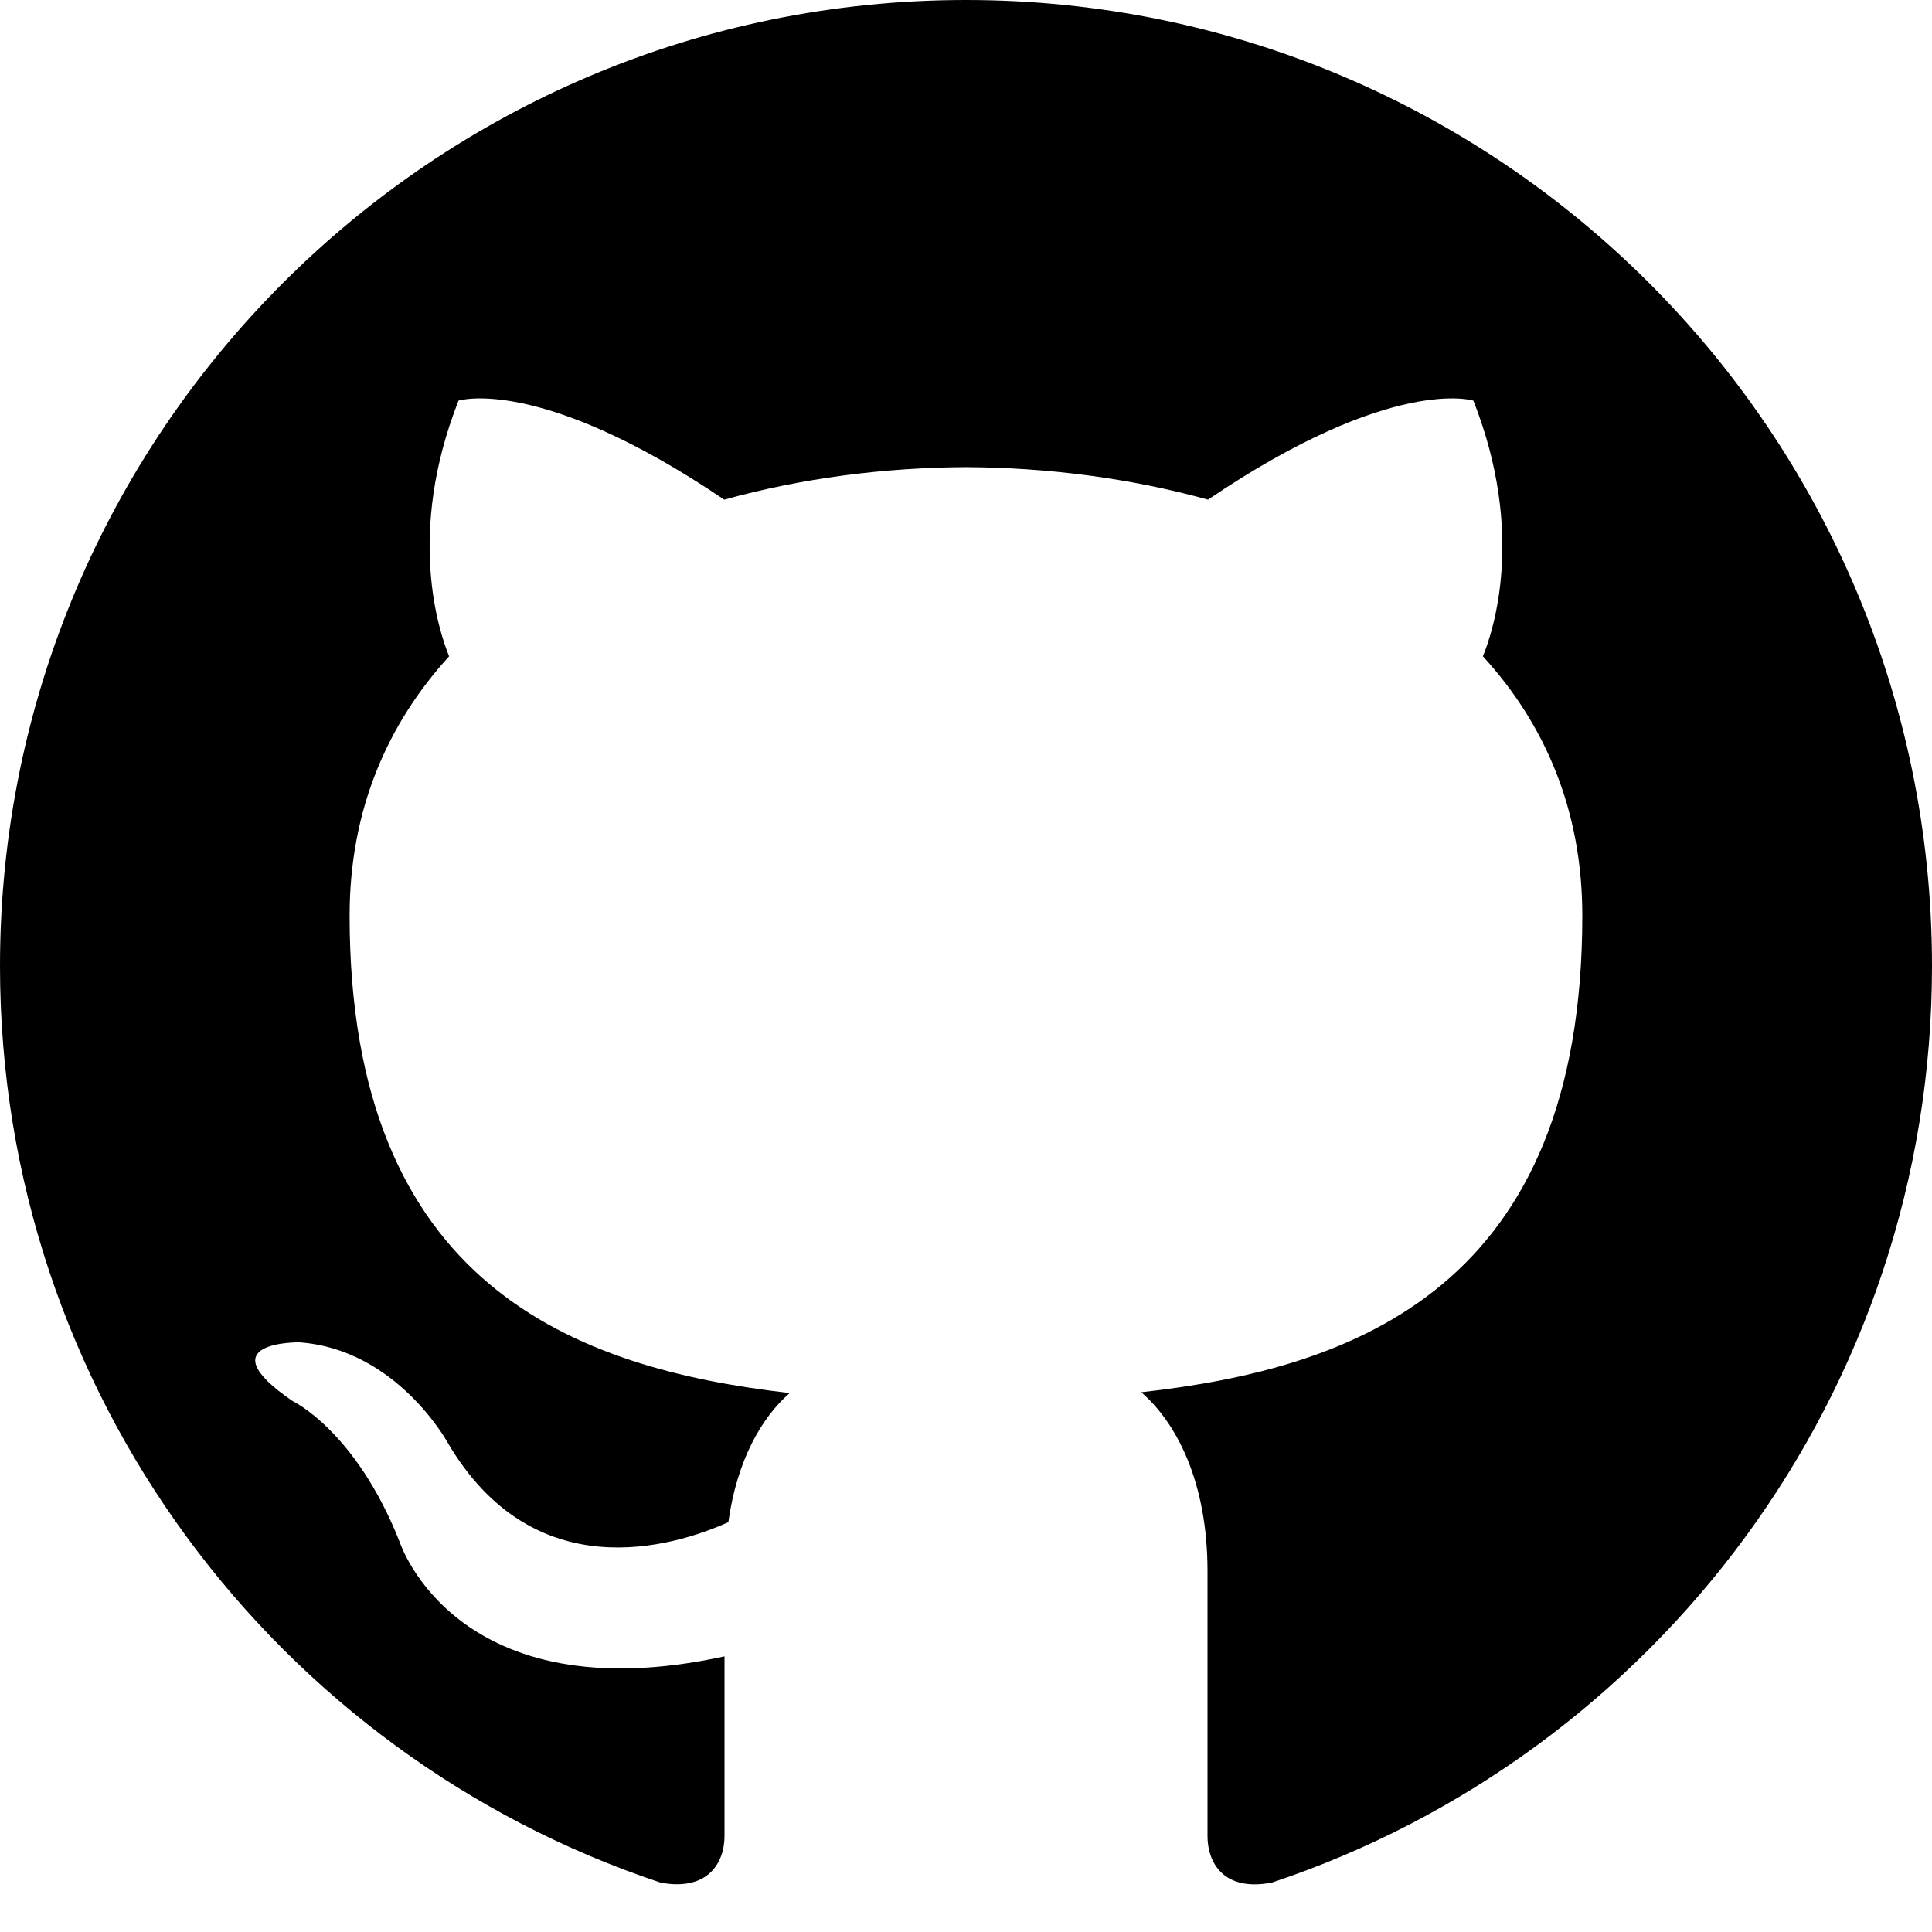
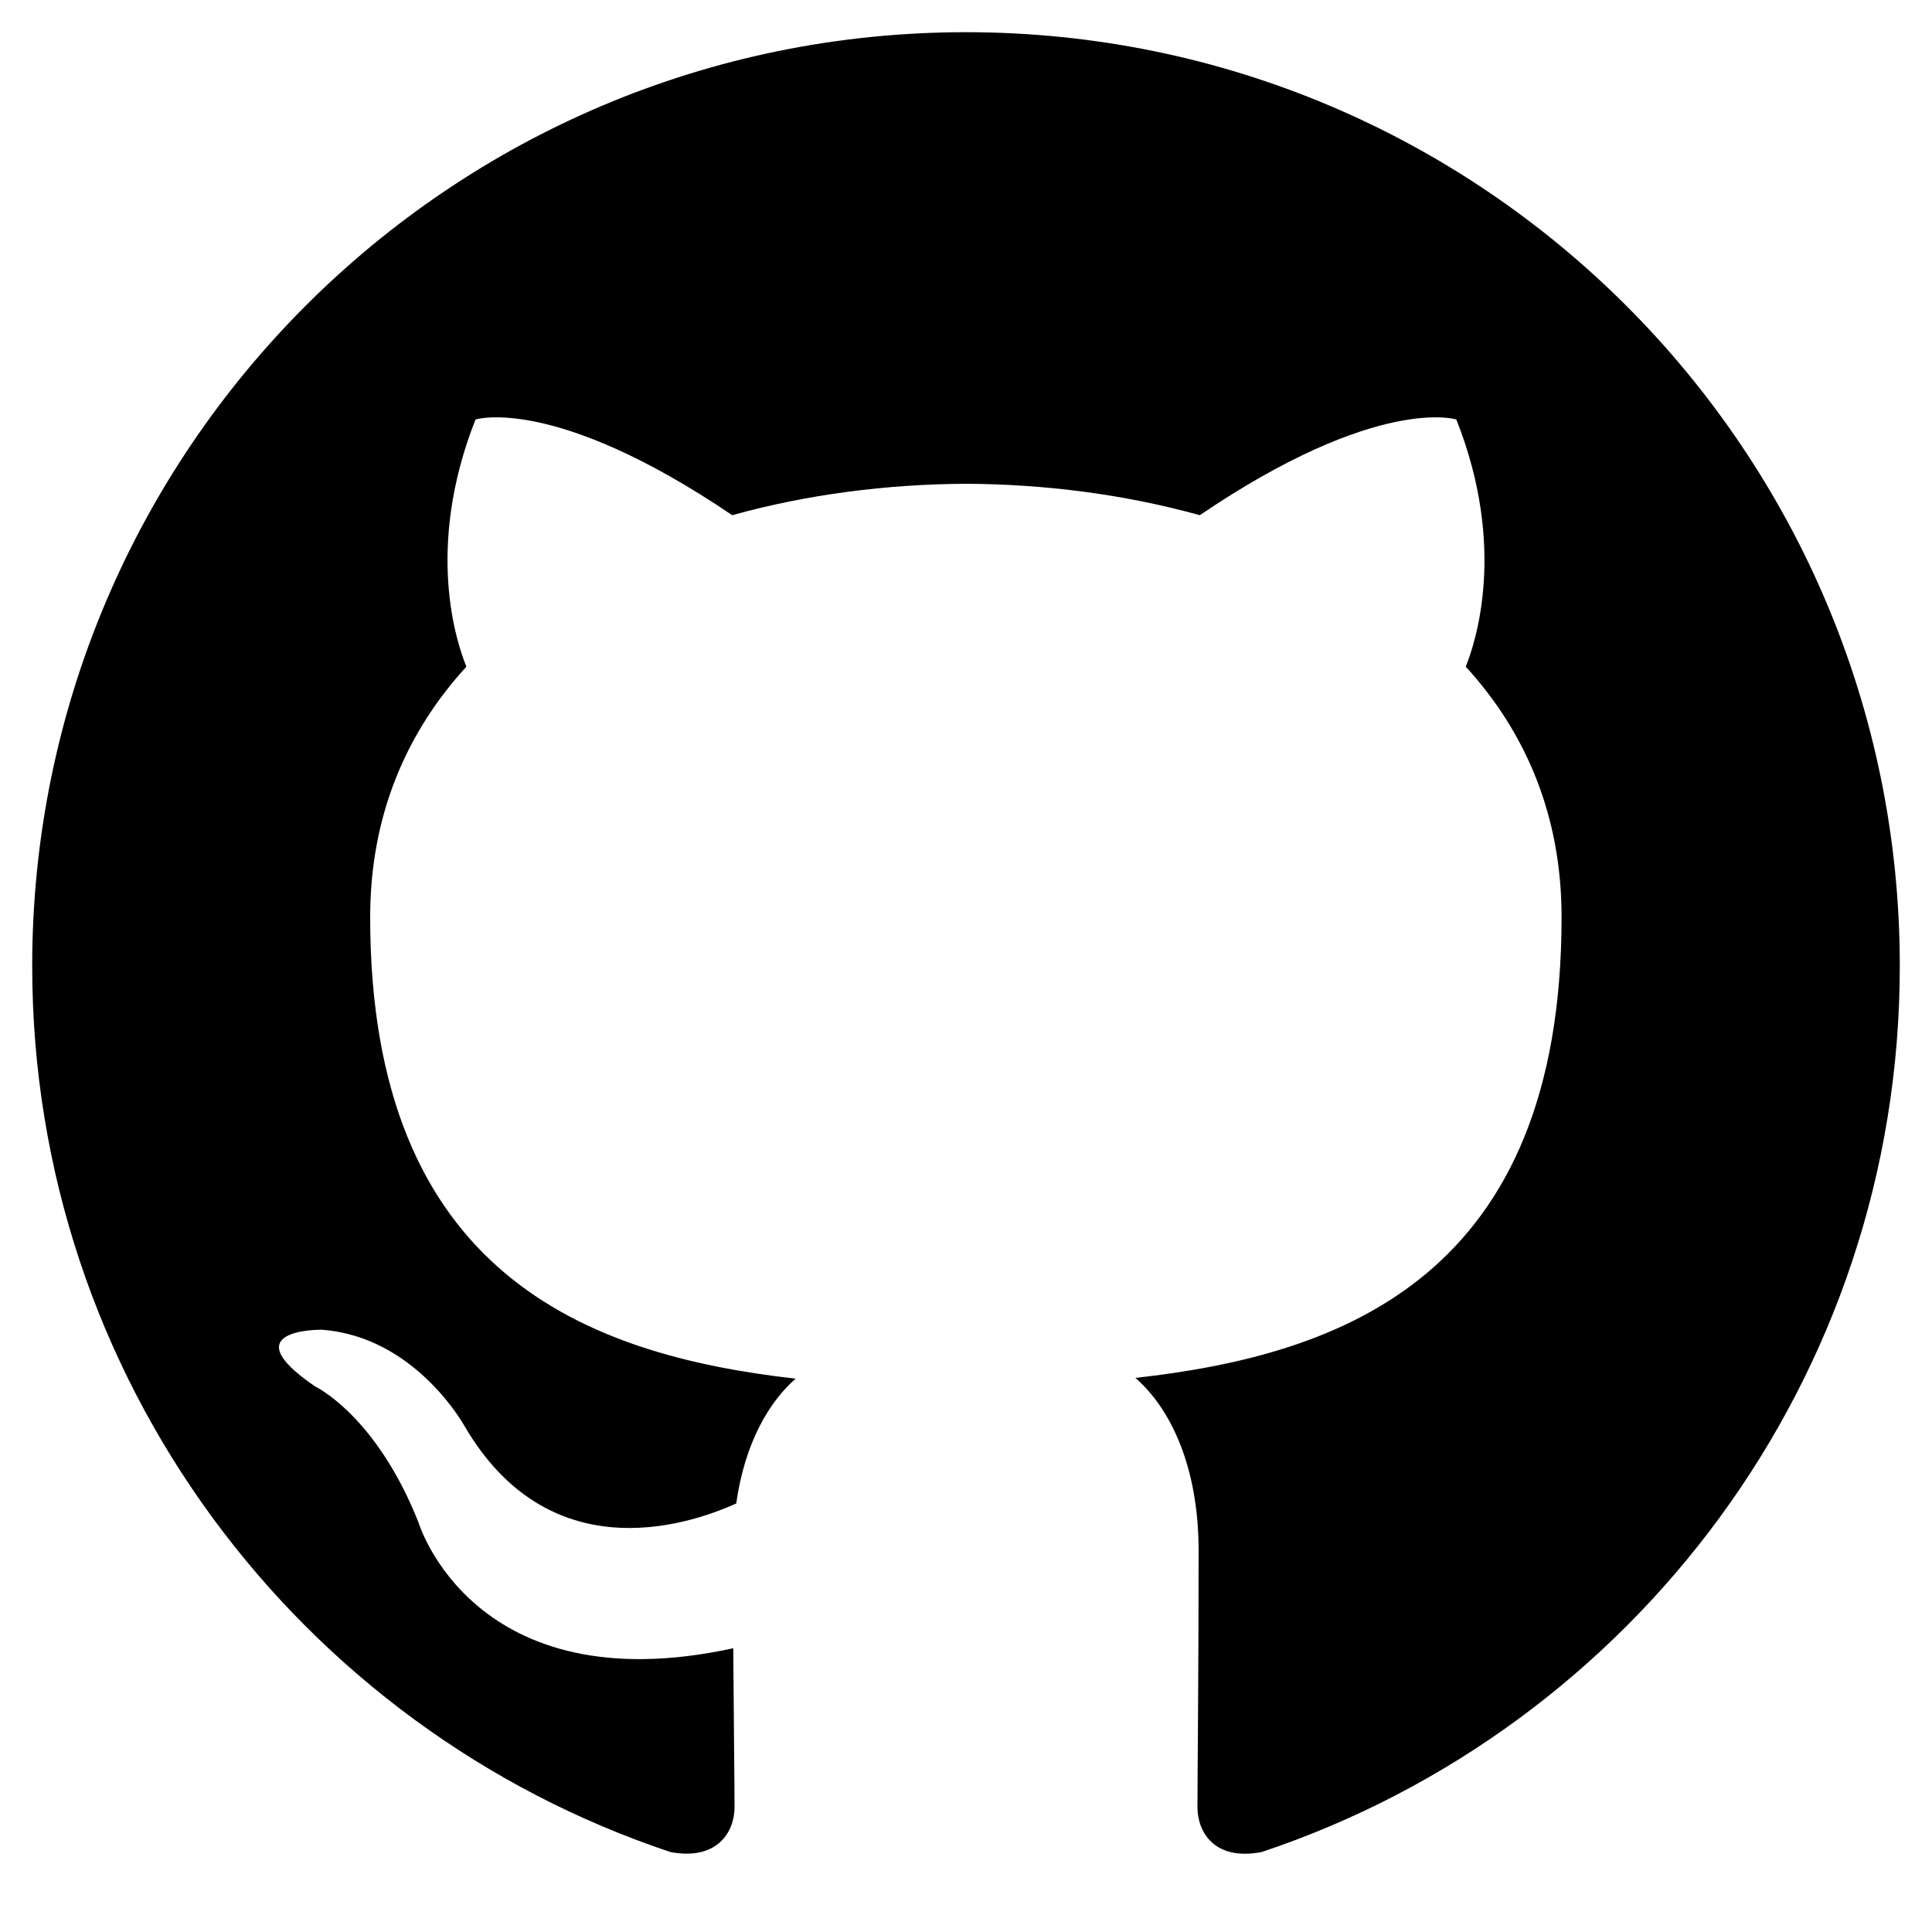
- <svg xmlns="http://www.w3.org/2000/svg" width="24" height="24" viewBox="0 0 24 24">
-   <path d="M12 0c-6.626 0-12 5.373-12 12 0 5.302 3.438 9.8 8.207 11.387.599.111.793-.261.793-.577v-2.234c-3.338.726-4.033-1.416-4.033-1.416-.546-1.387-1.333-1.756-1.333-1.756-1.089-.745.083-.729.083-.729 1.205.084 1.839 1.237 1.839 1.237 1.07 1.834 2.807 1.304 3.492.997.107-.775.418-1.305.762-1.604-2.665-.305-5.467-1.334-5.467-5.931 0-1.311.469-2.381 1.236-3.221-.124-.303-.535-1.524.117-3.176 0 0 1.008-.322 3.301 1.23.957-.266 1.983-.399 3.003-.404 1.02.005 2.047.138 3.006.404 2.291-1.552 3.297-1.23 3.297-1.23.653 1.653.242 2.874.118 3.176.77.84 1.235 1.911 1.235 3.221 0 4.609-2.807 5.624-5.479 5.921.43.372.823 1.102.823 2.222v3.293c0 .319.192.694.801.576 4.765-1.589 8.199-6.086 8.199-11.386 0-6.627-5.373-12-12-12z" />
+ <svg xmlns="http://www.w3.org/2000/svg" width="15" height="15" viewBox="0 0 15 15" fill="none" data-hk="0-0-0-183">
+   <path d="M7.499 0.25C3.496 0.25 0.25 3.496 0.25 7.5C0.25 10.703 2.327 13.421 5.208 14.38C5.571 14.446 5.703 14.222 5.703 14.03C5.703 13.858 5.697 13.402 5.693 12.797C3.677 13.235 3.251 11.825 3.251 11.825C2.921 10.987 2.446 10.764 2.446 10.764C1.788 10.315 2.496 10.324 2.496 10.324C3.224 10.375 3.606 11.071 3.606 11.071C4.253 12.179 5.303 11.859 5.716 11.673C5.782 11.205 5.97 10.885 6.177 10.704C4.567 10.521 2.874 9.899 2.874 7.121C2.874 6.329 3.157 5.683 3.621 5.176C3.546 4.992 3.297 4.255 3.692 3.257C3.692 3.257 4.3 3.062 5.685 4C6.263 3.839 6.884 3.759 7.5 3.756C8.116 3.759 8.736 3.839 9.315 4C10.699 3.062 11.307 3.257 11.307 3.257C11.703 4.255 11.454 4.992 11.38 5.176C11.844 5.683 12.124 6.329 12.124 7.121C12.124 9.906 10.429 10.519 8.815 10.698C9.074 10.922 9.306 11.365 9.306 12.041C9.306 13.01 9.297 13.792 9.297 14.03C9.297 14.224 9.428 14.45 9.796 14.379C12.675 13.418 14.75 10.703 14.75 7.5C14.75 3.496 11.504 0.25 7.499 0.25Z" fill="currentColor" fill-rule="evenodd" clip-rule="evenodd" data-hk="0-0-0-184" />
</svg>
